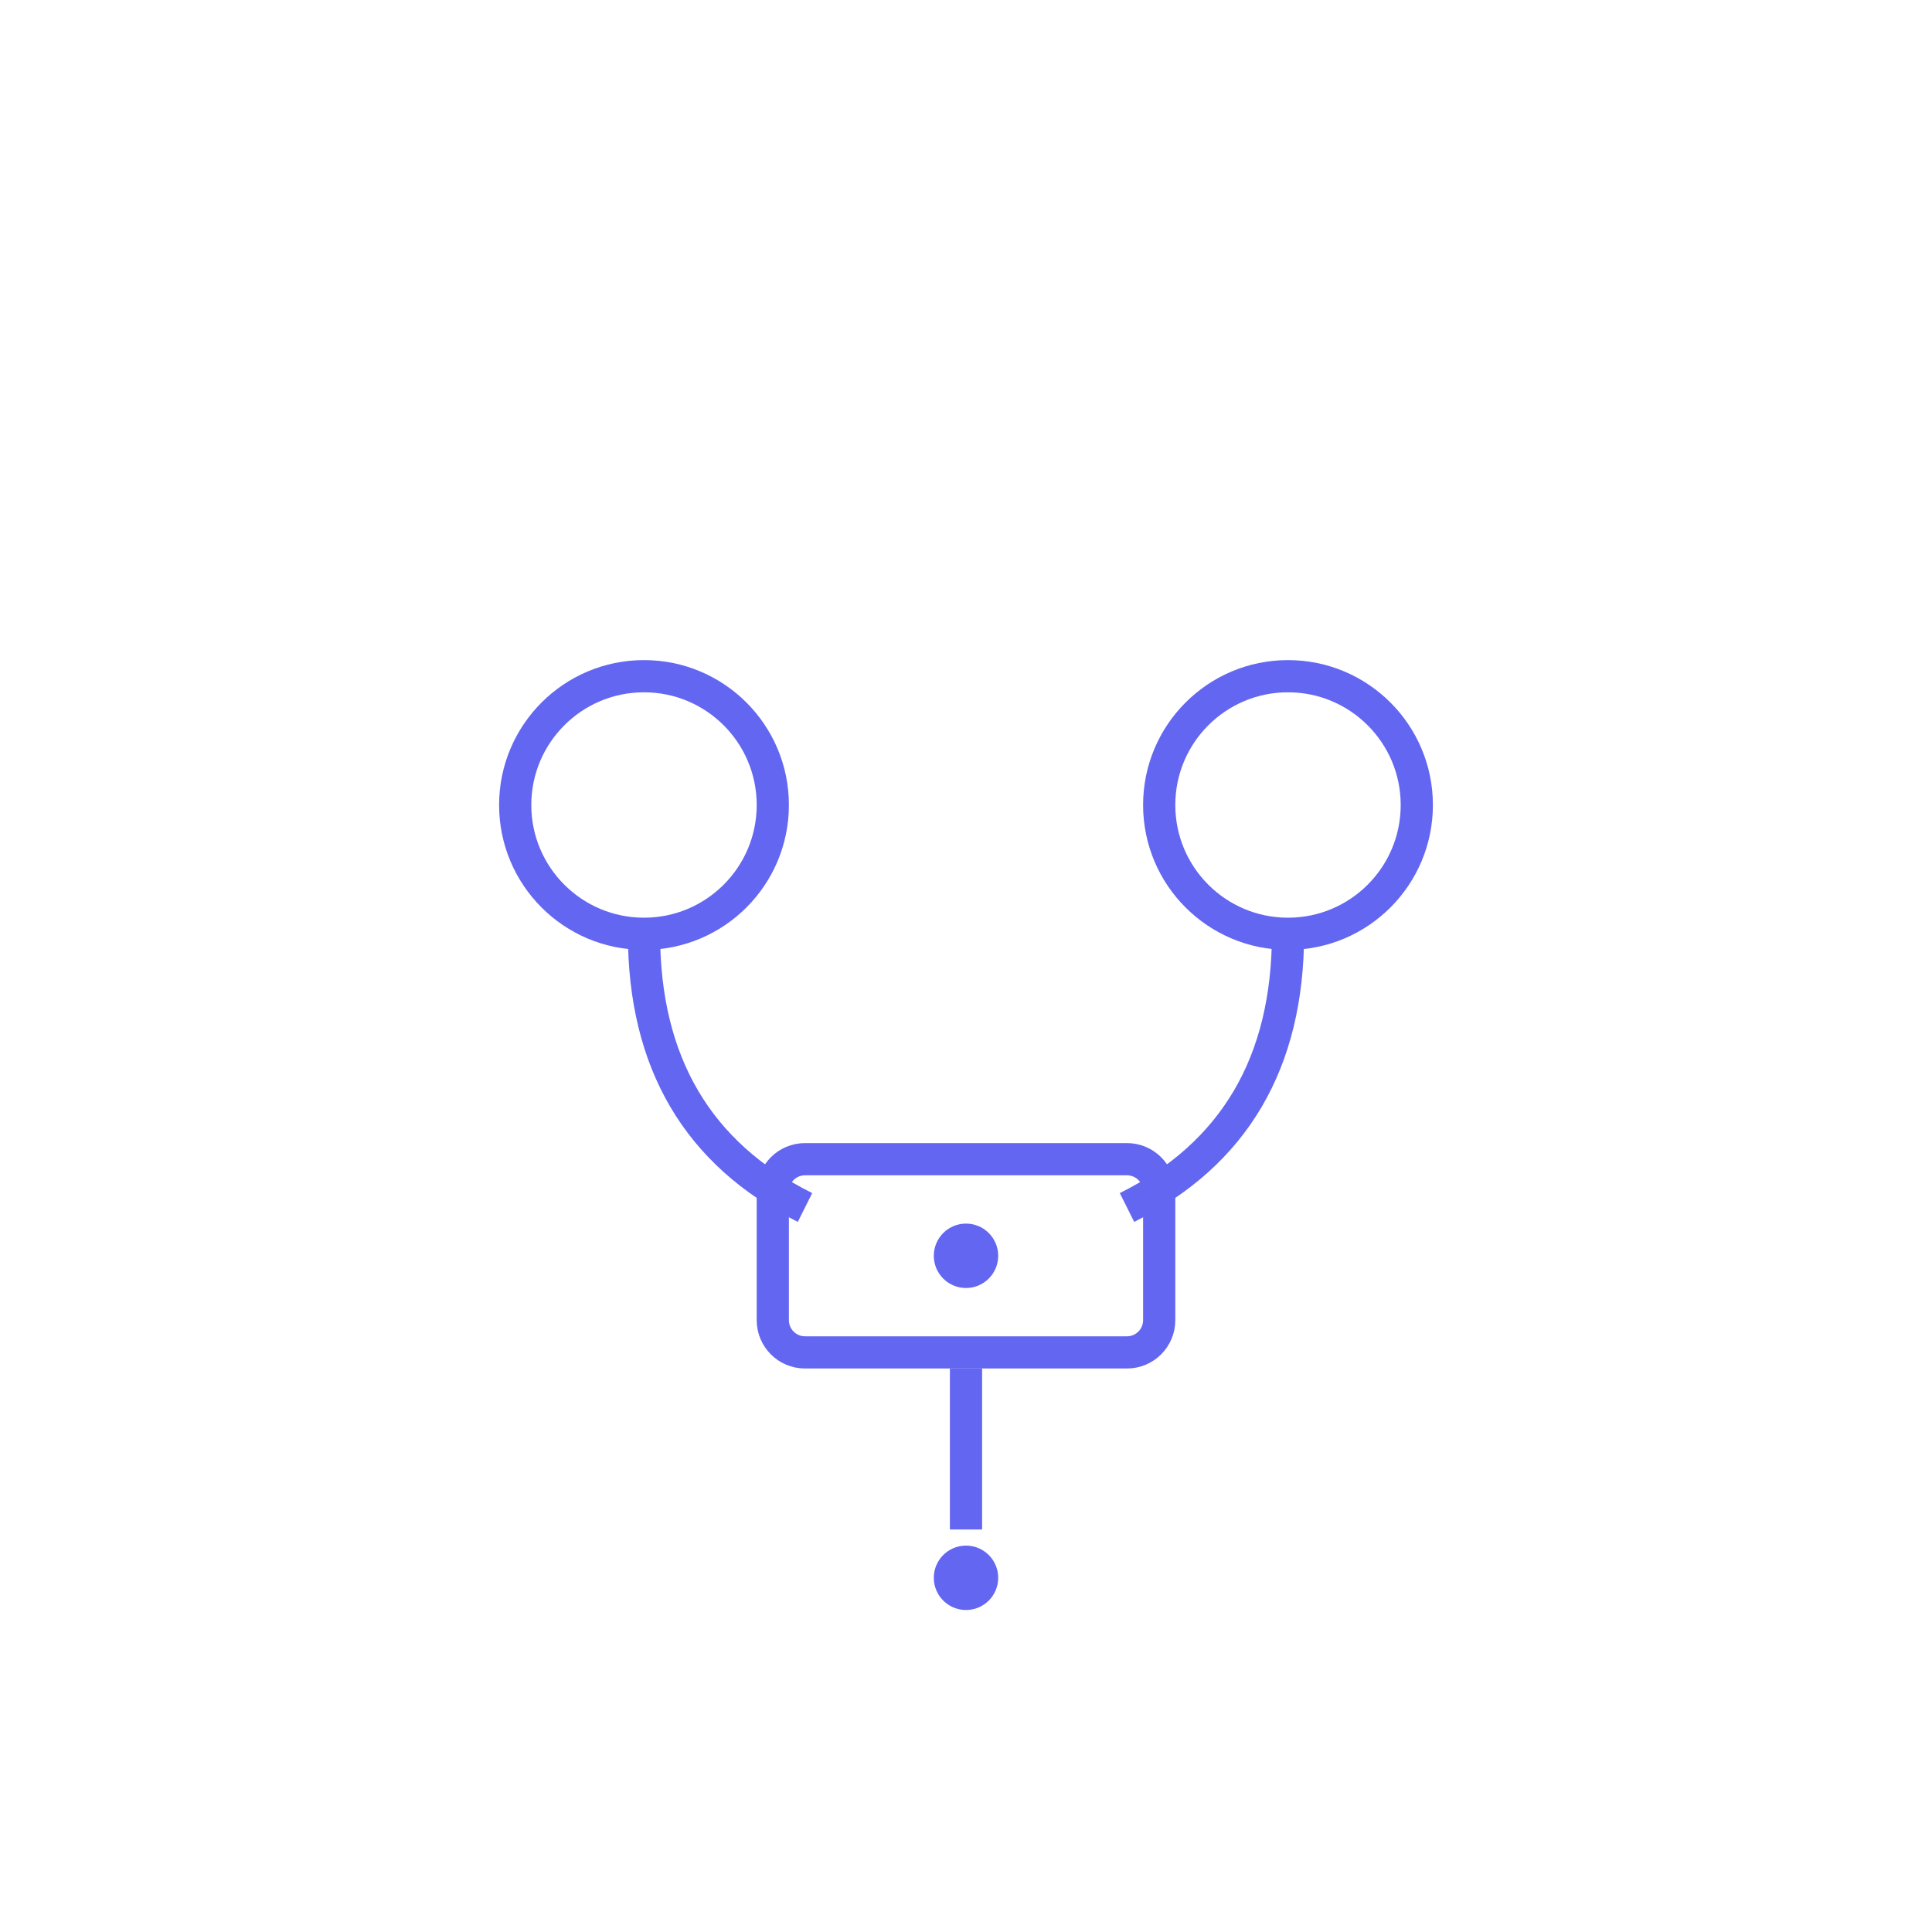
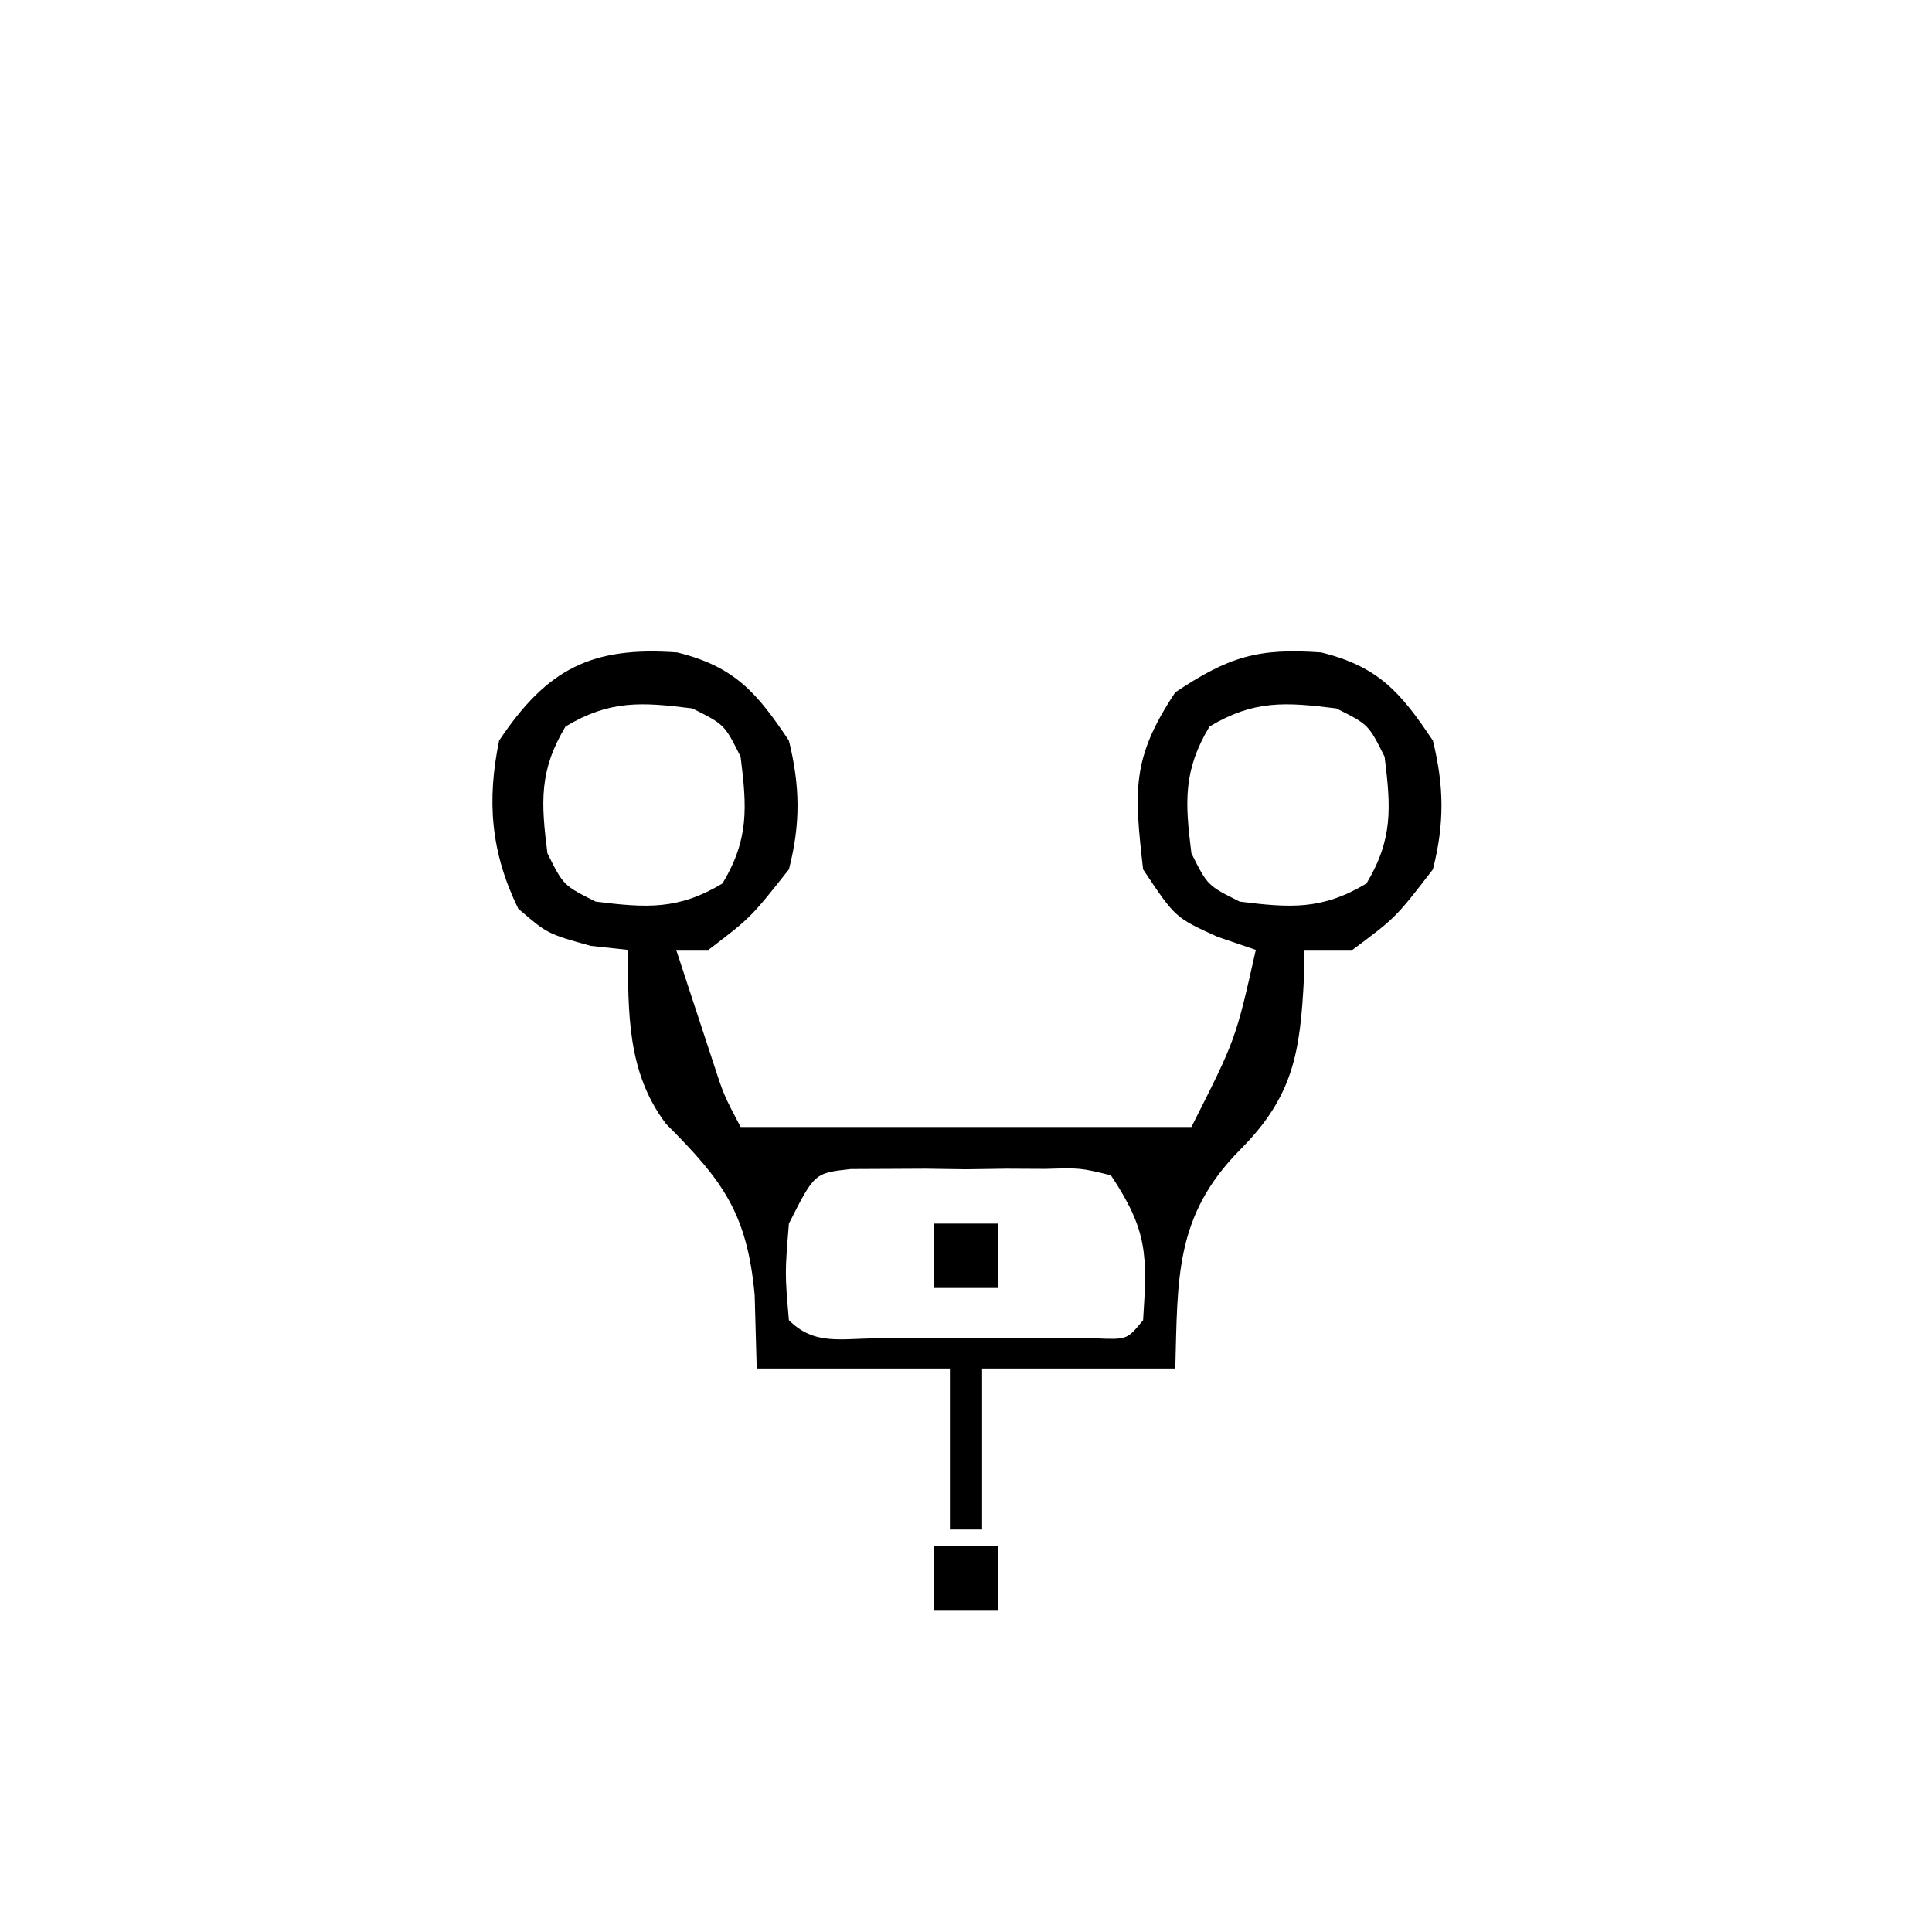
- <svg xmlns="http://www.w3.org/2000/svg" viewBox="0 0 120 120">
-   <rect width="120" height="120" fill="none" />
-   <circle cx="40" cy="50" r="8" fill="none" stroke="#6366f1" stroke-width="2" />
-   <circle cx="80" cy="50" r="8" fill="none" stroke="#6366f1" stroke-width="2" />
-   <path d="M 40 58 Q 40 70 50 75" fill="none" stroke="#6366f1" stroke-width="2" />
-   <path d="M 80 58 Q 80 70 70 75" fill="none" stroke="#6366f1" stroke-width="2" />
-   <rect x="48" y="72" width="24" height="12" rx="2" fill="none" stroke="#6366f1" stroke-width="2" />
-   <circle cx="60" cy="78" r="2" fill="#6366f1" />
-   <line x1="60" y1="85" x2="60" y2="95" stroke="#6366f1" stroke-width="2" />
-   <circle cx="60" cy="98" r="2" fill="#6366f1" />
+ <svg xmlns="http://www.w3.org/2000/svg" version="1.1" width="120" height="120">
+   <path d="M0 0 C3.552 0.874 4.948 2.493 6.938 5.477 C7.635 8.311 7.668 10.647 6.938 13.477 C4.562 16.477 4.562 16.477 1.938 18.477 C1.278 18.477 0.618 18.477 -0.062 18.477 C0.415 19.936 0.894 21.394 1.375 22.852 C1.642 23.664 1.909 24.476 2.184 25.312 C2.889 27.487 2.889 27.487 3.938 29.477 C13.178 29.477 22.418 29.477 31.938 29.477 C34.689 24.039 34.689 24.039 35.938 18.477 C35.154 18.208 34.37 17.94 33.562 17.664 C30.938 16.477 30.938 16.477 28.938 13.477 C28.388 8.611 28.203 6.579 30.938 2.477 C34.266 0.257 36.077 -0.282 40 0 C43.552 0.874 44.948 2.493 46.938 5.477 C47.635 8.312 47.662 10.645 46.938 13.477 C44.625 16.477 44.625 16.477 41.938 18.477 C40.947 18.477 39.958 18.477 38.938 18.477 C38.935 19.045 38.932 19.614 38.93 20.199 C38.697 24.838 38.283 27.569 34.938 30.914 C30.898 35.011 31.091 38.877 30.938 44.477 C26.977 44.477 23.017 44.477 18.938 44.477 C18.938 47.777 18.938 51.077 18.938 54.477 C18.277 54.477 17.617 54.477 16.938 54.477 C16.938 51.177 16.938 47.877 16.938 44.477 C12.977 44.477 9.018 44.477 4.938 44.477 C4.896 42.971 4.855 41.465 4.812 39.914 C4.34 34.819 2.827 32.804 -0.695 29.281 C-3.122 26.078 -3.045 22.38 -3.062 18.477 C-3.826 18.394 -4.589 18.312 -5.375 18.227 C-8.062 17.477 -8.062 17.477 -9.875 15.914 C-11.576 12.422 -11.836 9.232 -11.062 5.477 C-8.055 0.966 -5.26 -0.379 0 0 Z M-6.938 4.602 C-8.591 7.357 -8.456 9.327 -8.062 12.477 C-7.062 14.477 -7.062 14.477 -5.062 15.477 C-1.913 15.87 0.057 16.005 2.812 14.352 C4.466 11.596 4.331 9.626 3.938 6.477 C2.938 4.477 2.938 4.477 0.938 3.477 C-2.212 3.083 -4.182 2.948 -6.938 4.602 Z M33.062 4.602 C31.409 7.357 31.544 9.327 31.938 12.477 C32.938 14.477 32.938 14.477 34.938 15.477 C38.087 15.87 40.057 16.005 42.812 14.352 C44.466 11.596 44.331 9.626 43.938 6.477 C42.938 4.477 42.938 4.477 40.938 3.477 C37.788 3.083 35.818 2.948 33.062 4.602 Z M6.938 35.477 C6.687 38.56 6.687 38.56 6.938 41.477 C8.527 43.066 10.176 42.606 12.375 42.609 C13.717 42.611 13.717 42.611 15.086 42.613 C16.497 42.607 16.497 42.607 17.938 42.602 C18.879 42.605 19.82 42.609 20.789 42.613 C21.684 42.612 22.578 42.611 23.5 42.609 C24.739 42.608 24.739 42.608 26.004 42.606 C27.944 42.689 27.944 42.689 28.938 41.477 C29.2 37.445 29.232 35.918 26.938 32.477 C25.043 32.014 25.043 32.014 22.875 32.078 C22.078 32.074 21.282 32.07 20.461 32.066 C19.628 32.078 18.795 32.09 17.938 32.102 C17.105 32.09 16.272 32.078 15.414 32.066 C14.219 32.072 14.219 32.072 13 32.078 C12.269 32.082 11.538 32.085 10.785 32.088 C8.524 32.338 8.524 32.338 6.938 35.477 Z " fill="#000000" transform="translate(42.0625,40.52344)" />
+   <path d="M0 0 C1.32 0 2.64 0 4 0 C4 1.32 4 2.64 4 4 C2.68 4 1.36 4 0 4 C0 2.68 0 1.36 0 0 Z " fill="#000000" transform="translate(58,96)" />
+   <path d="M0 0 C1.32 0 2.64 0 4 0 C4 1.32 4 2.64 4 4 C2.68 4 1.36 4 0 4 C0 2.68 0 1.36 0 0 Z " fill="#000000" transform="translate(58,76)" />
</svg>
